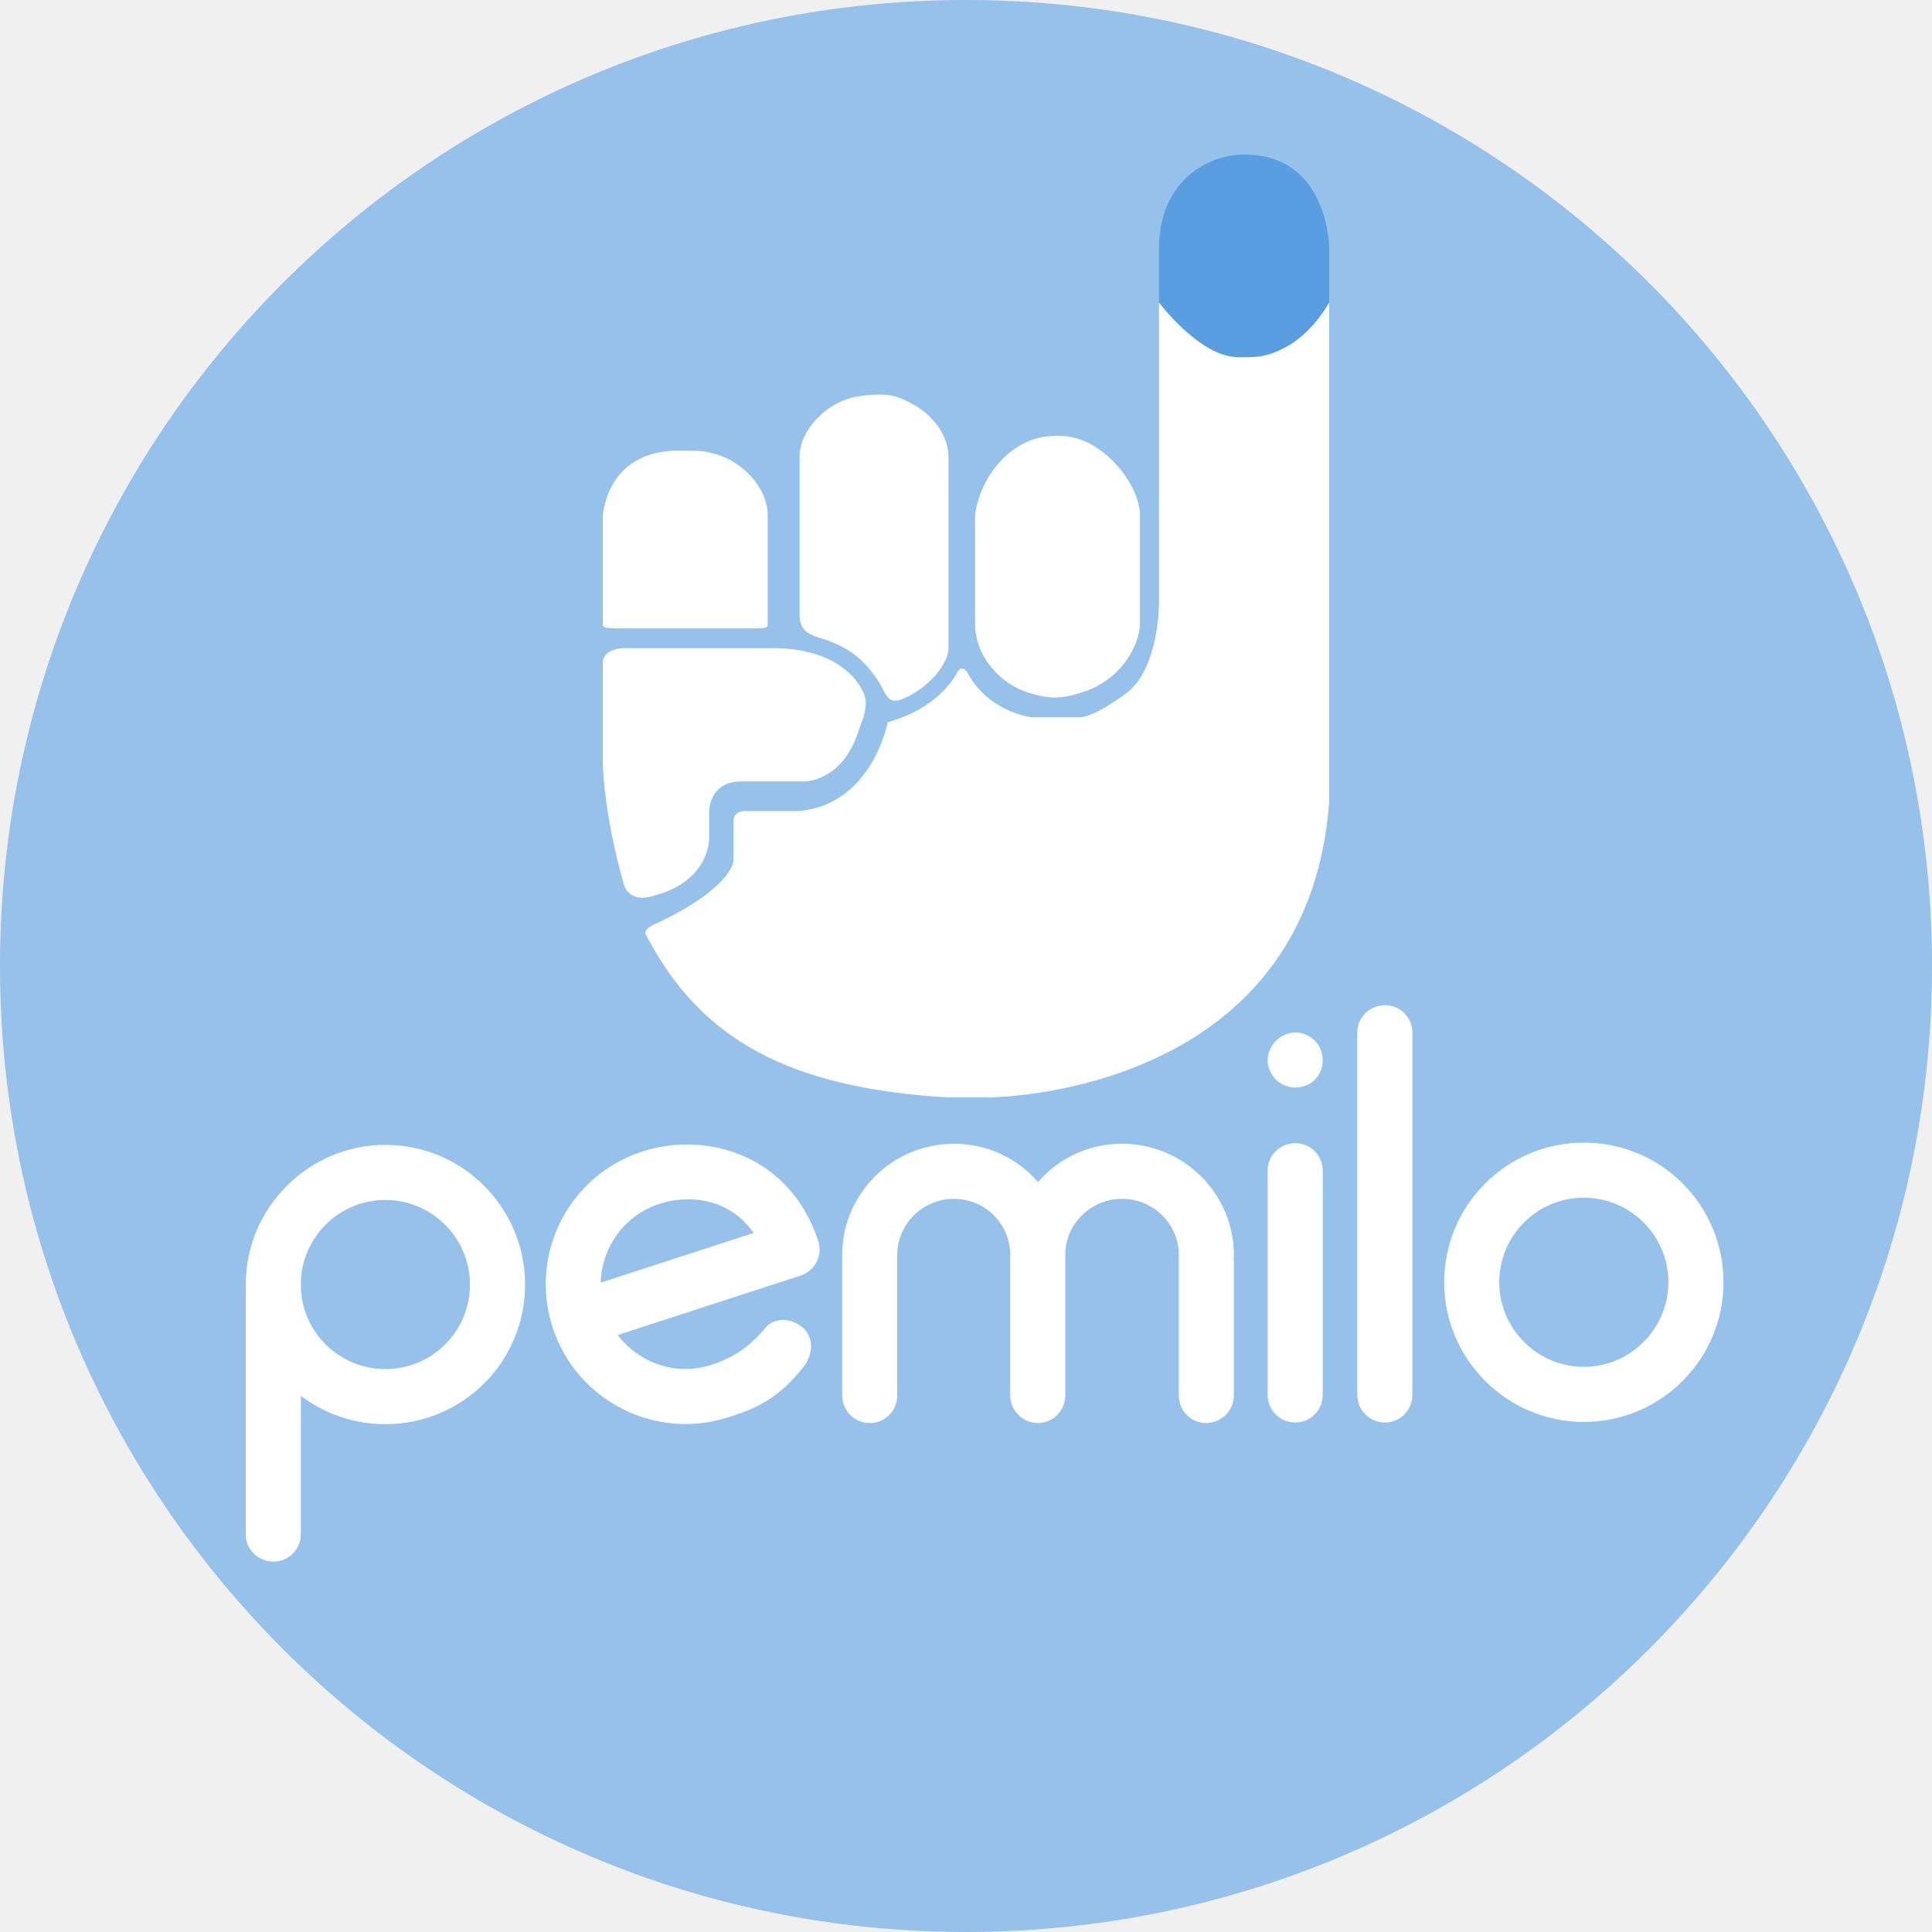
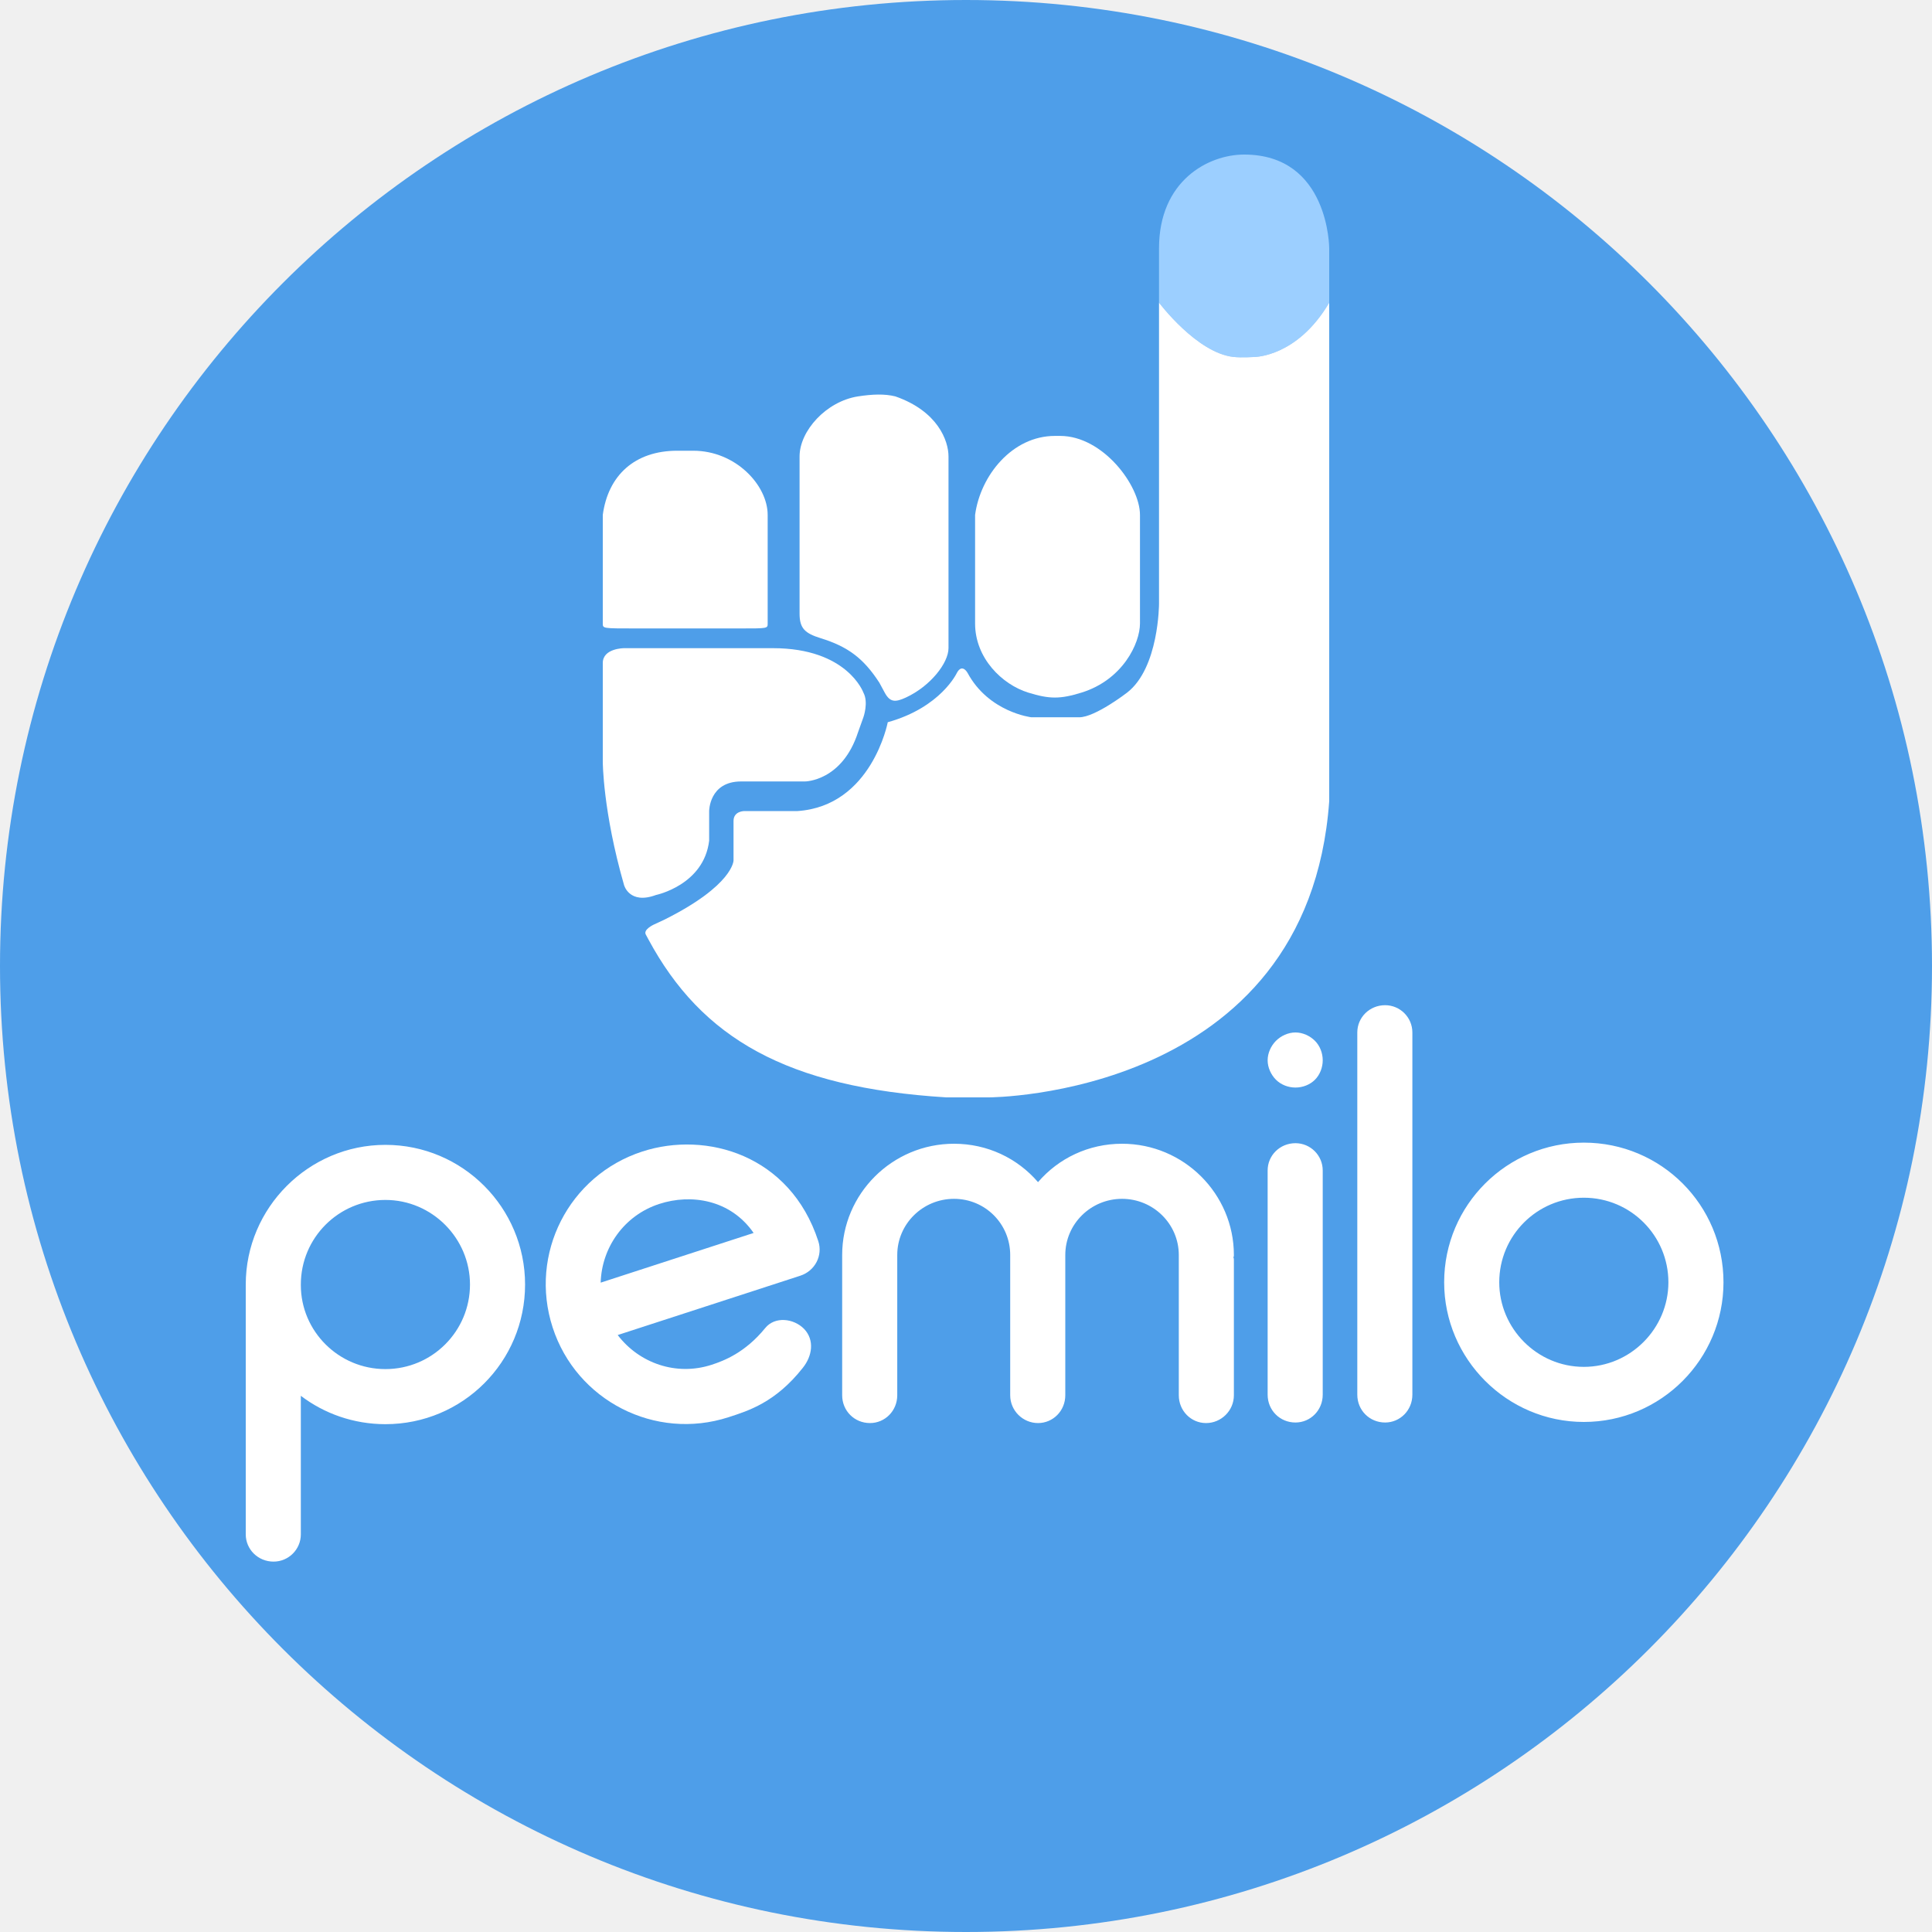
<svg xmlns="http://www.w3.org/2000/svg" width="125" height="125" viewBox="0 0 125 125" fill="none">
-   <circle cx="62.5" cy="62.5" r="62.5" fill="#6EADE8" fill-opacity="0.7" />
-   <path d="M74.988 19.581V16.068C74.988 11.687 78.18 10 80.494 10C86 10 86 16.068 86 16.068V19.581C83.935 23.094 81.182 23.094 81.182 23.094C81.182 23.094 80.34 23.153 79.806 23.094C77.43 22.834 74.988 19.581 74.988 19.581Z" fill="#589EE0" />
+   <circle cx="62.5" cy="62.5" r="62.5" fill="#4E9EE9" />
+   <path d="M74.988 19.581V16.068C74.988 11.687 78.18 10 80.494 10C86 10 86 16.068 86 16.068V19.581C83.935 23.094 81.182 23.094 81.182 23.094C81.182 23.094 80.34 23.153 79.806 23.094C77.43 22.834 74.988 19.581 74.988 19.581Z" fill="#9CCFFF" />
  <path d="M61.223 71H63.976C63.976 71 84.623 71 86 51.838V19.581C83.935 23.094 81.182 23.094 81.182 23.094C81.182 23.094 80.34 23.153 79.806 23.094C77.43 22.834 74.988 19.581 74.988 19.581V39.063C74.988 39.063 74.988 43.215 72.923 44.812C72.923 44.812 70.859 46.408 69.826 46.408H66.729C66.729 46.408 63.976 46.089 62.6 43.534C62.6 43.534 62.256 42.895 61.911 43.534C61.911 43.534 60.879 45.77 57.438 46.728C57.438 46.728 56.406 52.157 51.588 52.476H48.147C48.147 52.476 47.459 52.476 47.459 53.115V55.67C47.459 55.67 47.459 57.267 42.985 59.503L42.297 59.822C42.297 59.822 41.608 60.141 41.781 60.461L41.953 60.78C45.394 67.168 50.9 70.361 61.223 71Z" fill="white" />
  <path d="M40.377 57.267C40.377 57.267 40.721 58.544 42.441 57.906C42.441 57.906 45.538 57.267 45.882 54.393V52.477C45.882 52.477 45.882 50.56 47.947 50.56H51.388H52.077C52.077 50.56 54.485 50.56 55.518 47.367L55.862 46.408C55.862 46.408 56.206 45.45 55.862 44.812C55.862 44.812 54.83 41.937 50.012 41.937H40.377C40.377 41.937 39 41.937 39 42.895V49.283C39 49.283 39 52.477 40.377 57.267Z" fill="white" />
  <path d="M39 40.34V33.314C39.344 30.759 41.065 29.162 43.818 29.162H44.85C47.603 29.162 49.668 31.398 49.668 33.314V40.34C49.668 40.66 49.668 40.66 47.947 40.66H41.065C39 40.66 39 40.66 39 40.34Z" fill="white" />
  <path d="M51.732 38.74V39.698C51.732 40.657 52.077 40.976 53.109 41.295C54.83 41.828 55.862 42.573 56.894 44.17L57.238 44.808C57.583 45.447 57.927 45.447 58.615 45.128C60.203 44.391 61.368 42.892 61.368 41.934V29.532C61.368 28.52 60.679 26.604 57.927 25.646C57.238 25.475 56.446 25.503 55.518 25.646C53.453 25.965 51.732 27.882 51.732 29.532V38.74Z" fill="white" />
  <path d="M63.088 40.34V33.314C63.432 30.759 65.497 28.204 68.25 28.204H68.594C71.347 28.204 73.756 31.398 73.756 33.314V40.34C73.756 41.618 72.642 43.985 69.971 44.812C68.594 45.237 67.906 45.237 66.53 44.812C64.826 44.284 63.088 42.576 63.088 40.34Z" fill="white" />
  <path d="M24.936 92.144C29.94 92.144 33.972 88.112 33.972 83.108C33.972 78.14 29.94 74.072 24.936 74.072C19.968 74.072 15.9 78.14 15.9 83.108V83.144V99.272C15.9 100.244 16.692 101.036 17.7 101.036C18.672 101.036 19.464 100.244 19.464 99.272V90.308C20.976 91.46 22.884 92.144 24.936 92.144ZM24.936 77.636C27.96 77.636 30.408 80.12 30.408 83.108C30.408 86.132 27.96 88.58 24.936 88.58C21.912 88.58 19.464 86.132 19.464 83.144V83.108C19.464 80.084 21.912 77.636 24.936 77.636ZM79.832 81.2C79.832 77.24 76.592 74 72.596 74C70.436 74 68.492 74.936 67.16 76.484C65.828 74.936 63.884 74 61.724 74C57.728 74 54.488 77.24 54.488 81.2V90.272C54.488 91.28 55.28 92.072 56.288 92.072C57.26 92.072 58.052 91.28 58.052 90.272V81.2C58.052 79.184 59.708 77.564 61.724 77.564C63.74 77.564 65.36 79.184 65.36 81.2V90.272C65.36 91.28 66.188 92.072 67.16 92.072C68.132 92.072 68.924 91.28 68.924 90.272V81.2C68.924 79.184 70.58 77.564 72.596 77.564C74.612 77.564 76.268 79.184 76.268 81.2C76.268 81.272 76.268 81.308 76.268 81.344C76.268 81.416 76.268 81.452 76.268 81.524V90.272C76.268 91.28 77.06 92.072 78.032 92.072C79.004 92.072 79.832 91.28 79.832 90.272V81.524C79.832 81.452 79.832 81.416 79.796 81.344C79.832 81.308 79.832 81.272 79.832 81.2ZM83.816 92.036C84.788 92.036 85.58 91.244 85.58 90.236V75.728C85.58 74.756 84.788 73.964 83.816 73.964C82.808 73.964 82.016 74.756 82.016 75.728V90.236C82.016 91.244 82.808 92.036 83.816 92.036ZM83.816 70.364C84.284 70.364 84.752 70.184 85.076 69.86C85.4 69.536 85.58 69.068 85.58 68.6C85.58 68.132 85.4 67.664 85.076 67.34C84.752 67.016 84.284 66.8 83.816 66.8C83.348 66.8 82.88 67.016 82.556 67.34C82.232 67.664 82.016 68.132 82.016 68.6C82.016 69.068 82.232 69.536 82.556 69.86C82.88 70.184 83.348 70.364 83.816 70.364ZM89.617 92.036C90.588 92.036 91.38 91.244 91.38 90.236V66.8C91.38 65.828 90.588 65.036 89.617 65.036C88.609 65.036 87.817 65.828 87.817 66.8V90.236C87.817 91.244 88.609 92.036 89.617 92.036ZM102.473 92C107.477 92 111.509 87.932 111.509 82.964C111.509 77.96 107.477 73.928 102.473 73.928C97.505 73.928 93.437 77.96 93.437 82.964C93.437 87.932 97.505 92 102.473 92ZM102.473 77.492C105.497 77.492 107.945 79.94 107.945 82.964C107.945 85.952 105.497 88.436 102.473 88.436C99.449 88.436 97.001 85.952 97.001 82.964C97.001 79.94 99.449 77.492 102.473 77.492Z" fill="white" />
  <path d="M41.558 74.503C36.799 76.05 34.21 81.13 35.757 85.889C37.292 90.614 42.383 93.237 47.143 91.691C48.409 91.279 50.167 90.746 51.937 88.505C52.557 87.736 52.713 86.701 52.024 85.979C51.347 85.29 50.13 85.156 49.509 85.925C48.21 87.521 46.829 88.045 46.041 88.301C43.747 89.047 41.352 88.197 39.965 86.377L51.777 82.539C52.736 82.227 53.245 81.229 52.944 80.305C51.131 74.724 45.701 73.157 41.558 74.503ZM42.659 77.893C44.714 77.225 47.261 77.609 48.759 79.772L38.864 82.987C38.926 80.734 40.365 78.638 42.659 77.893Z" fill="white" />
</svg>
